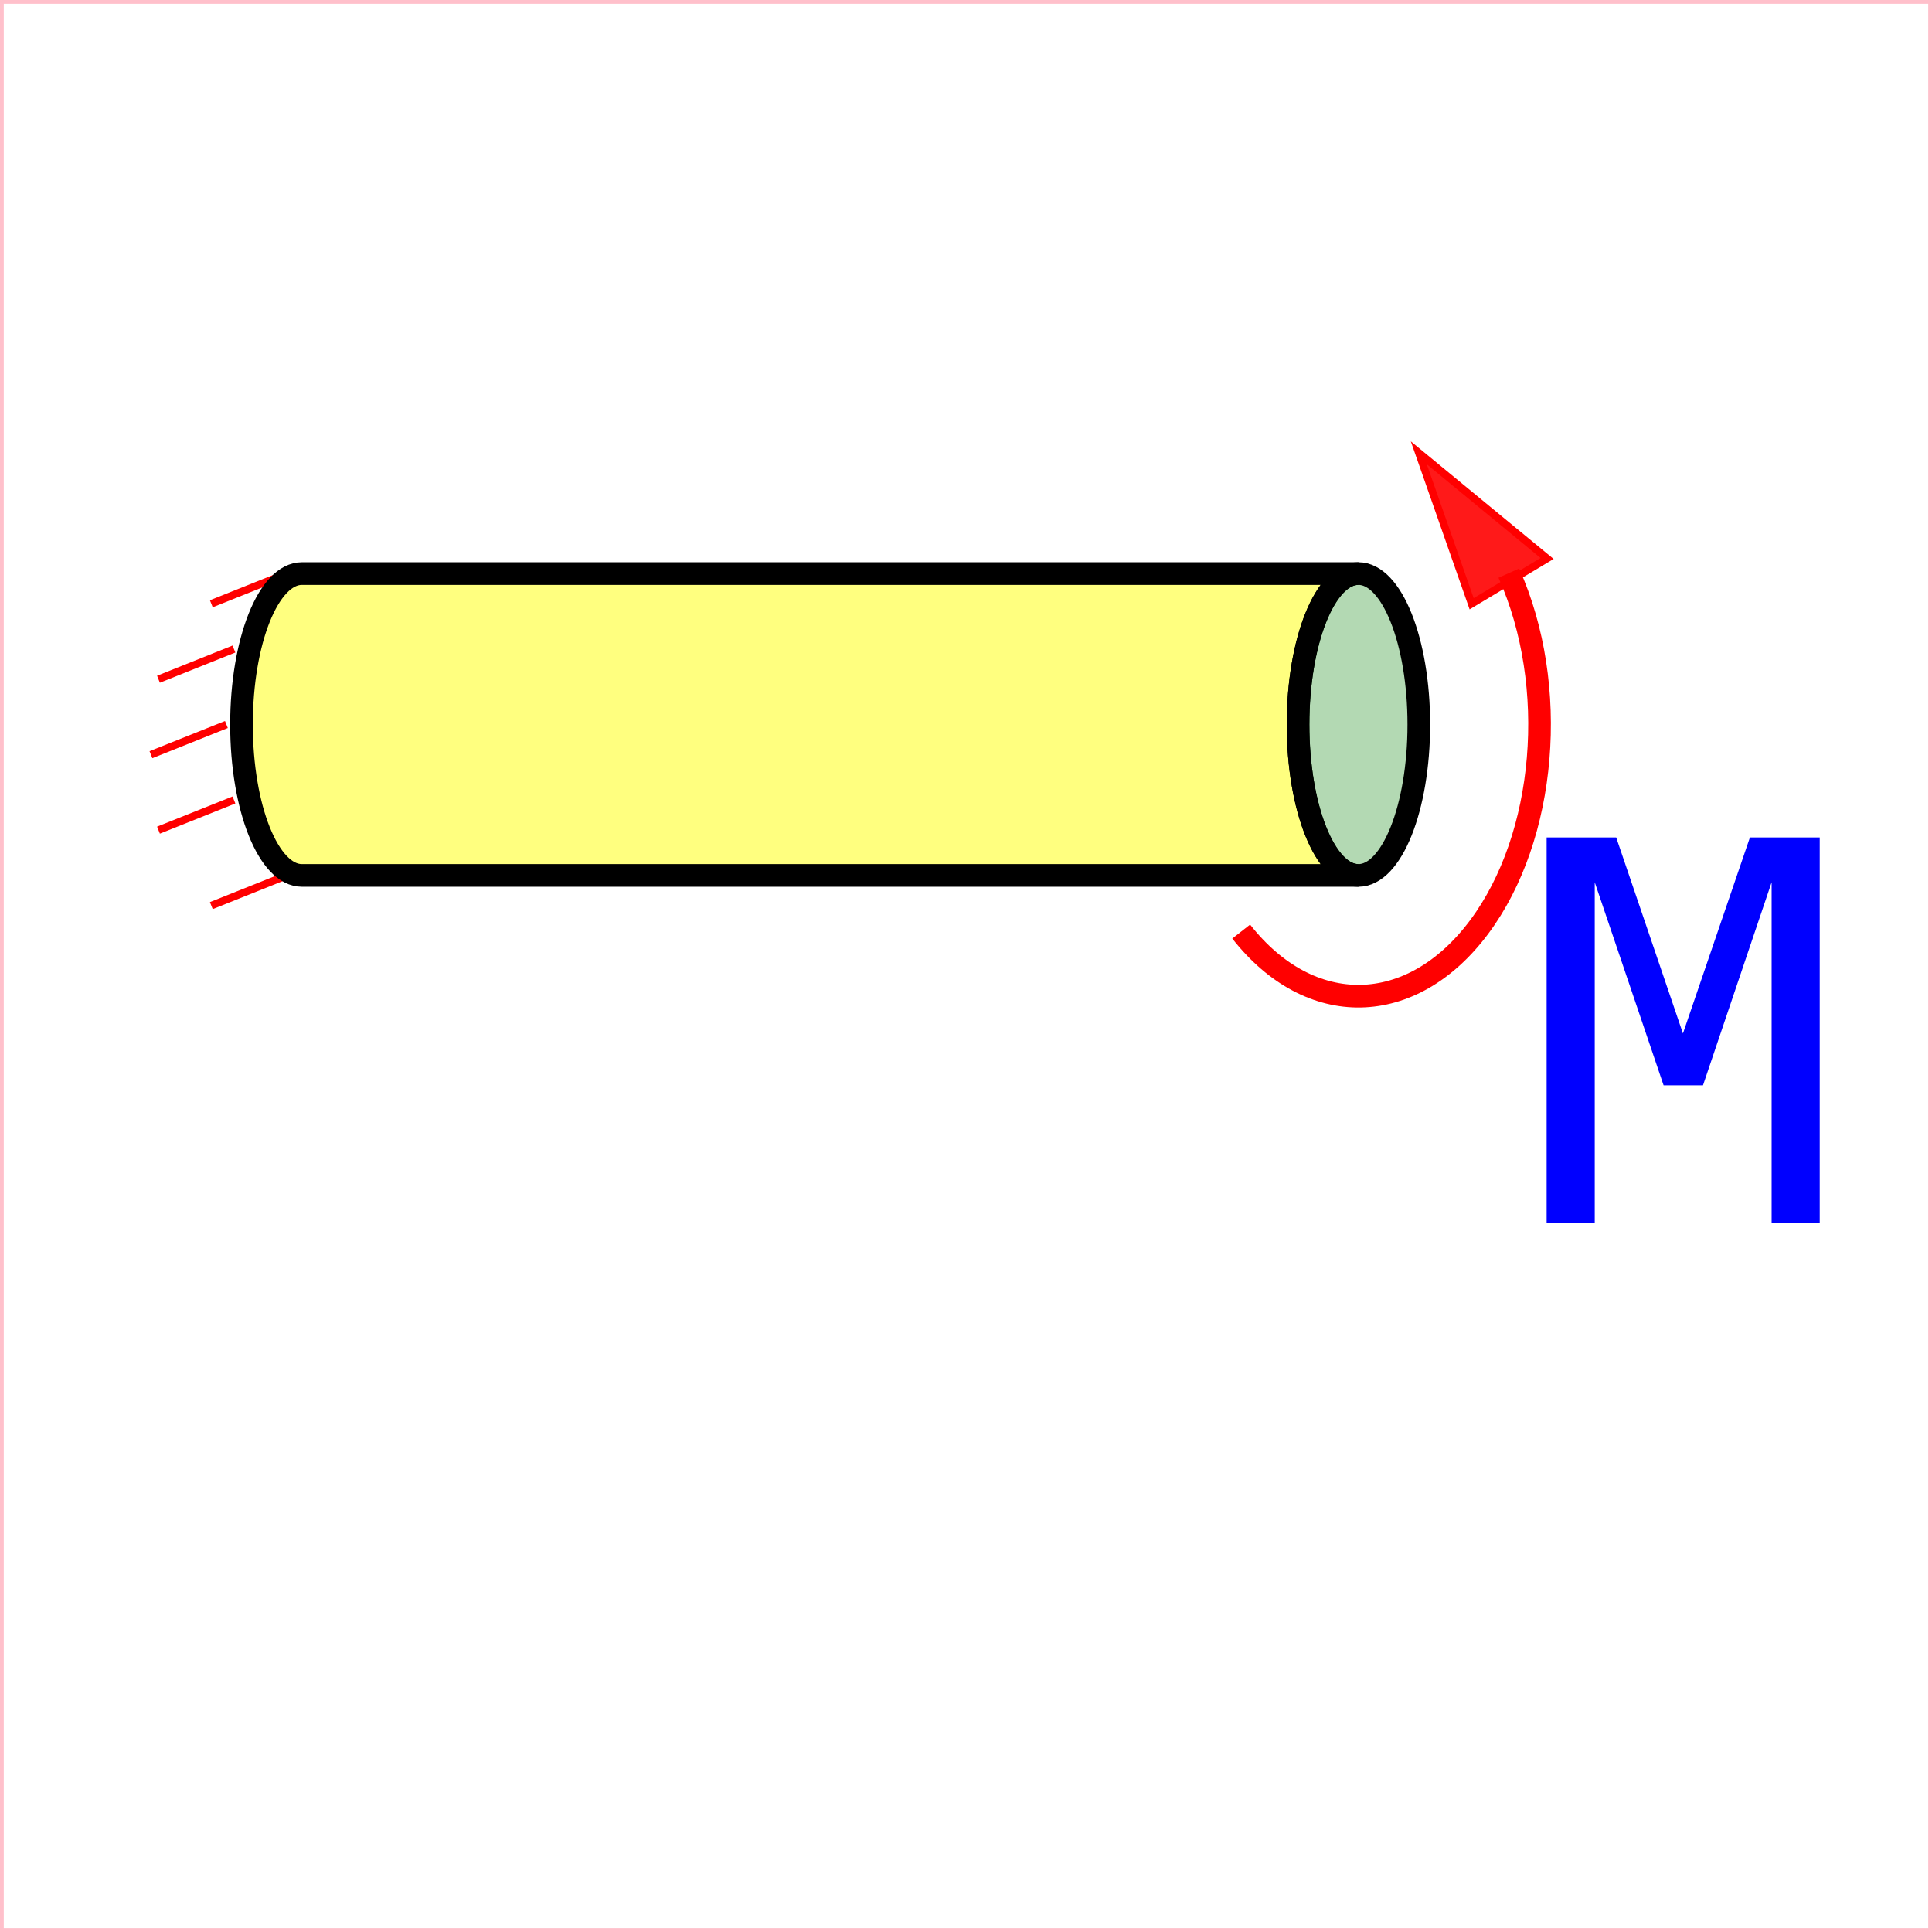
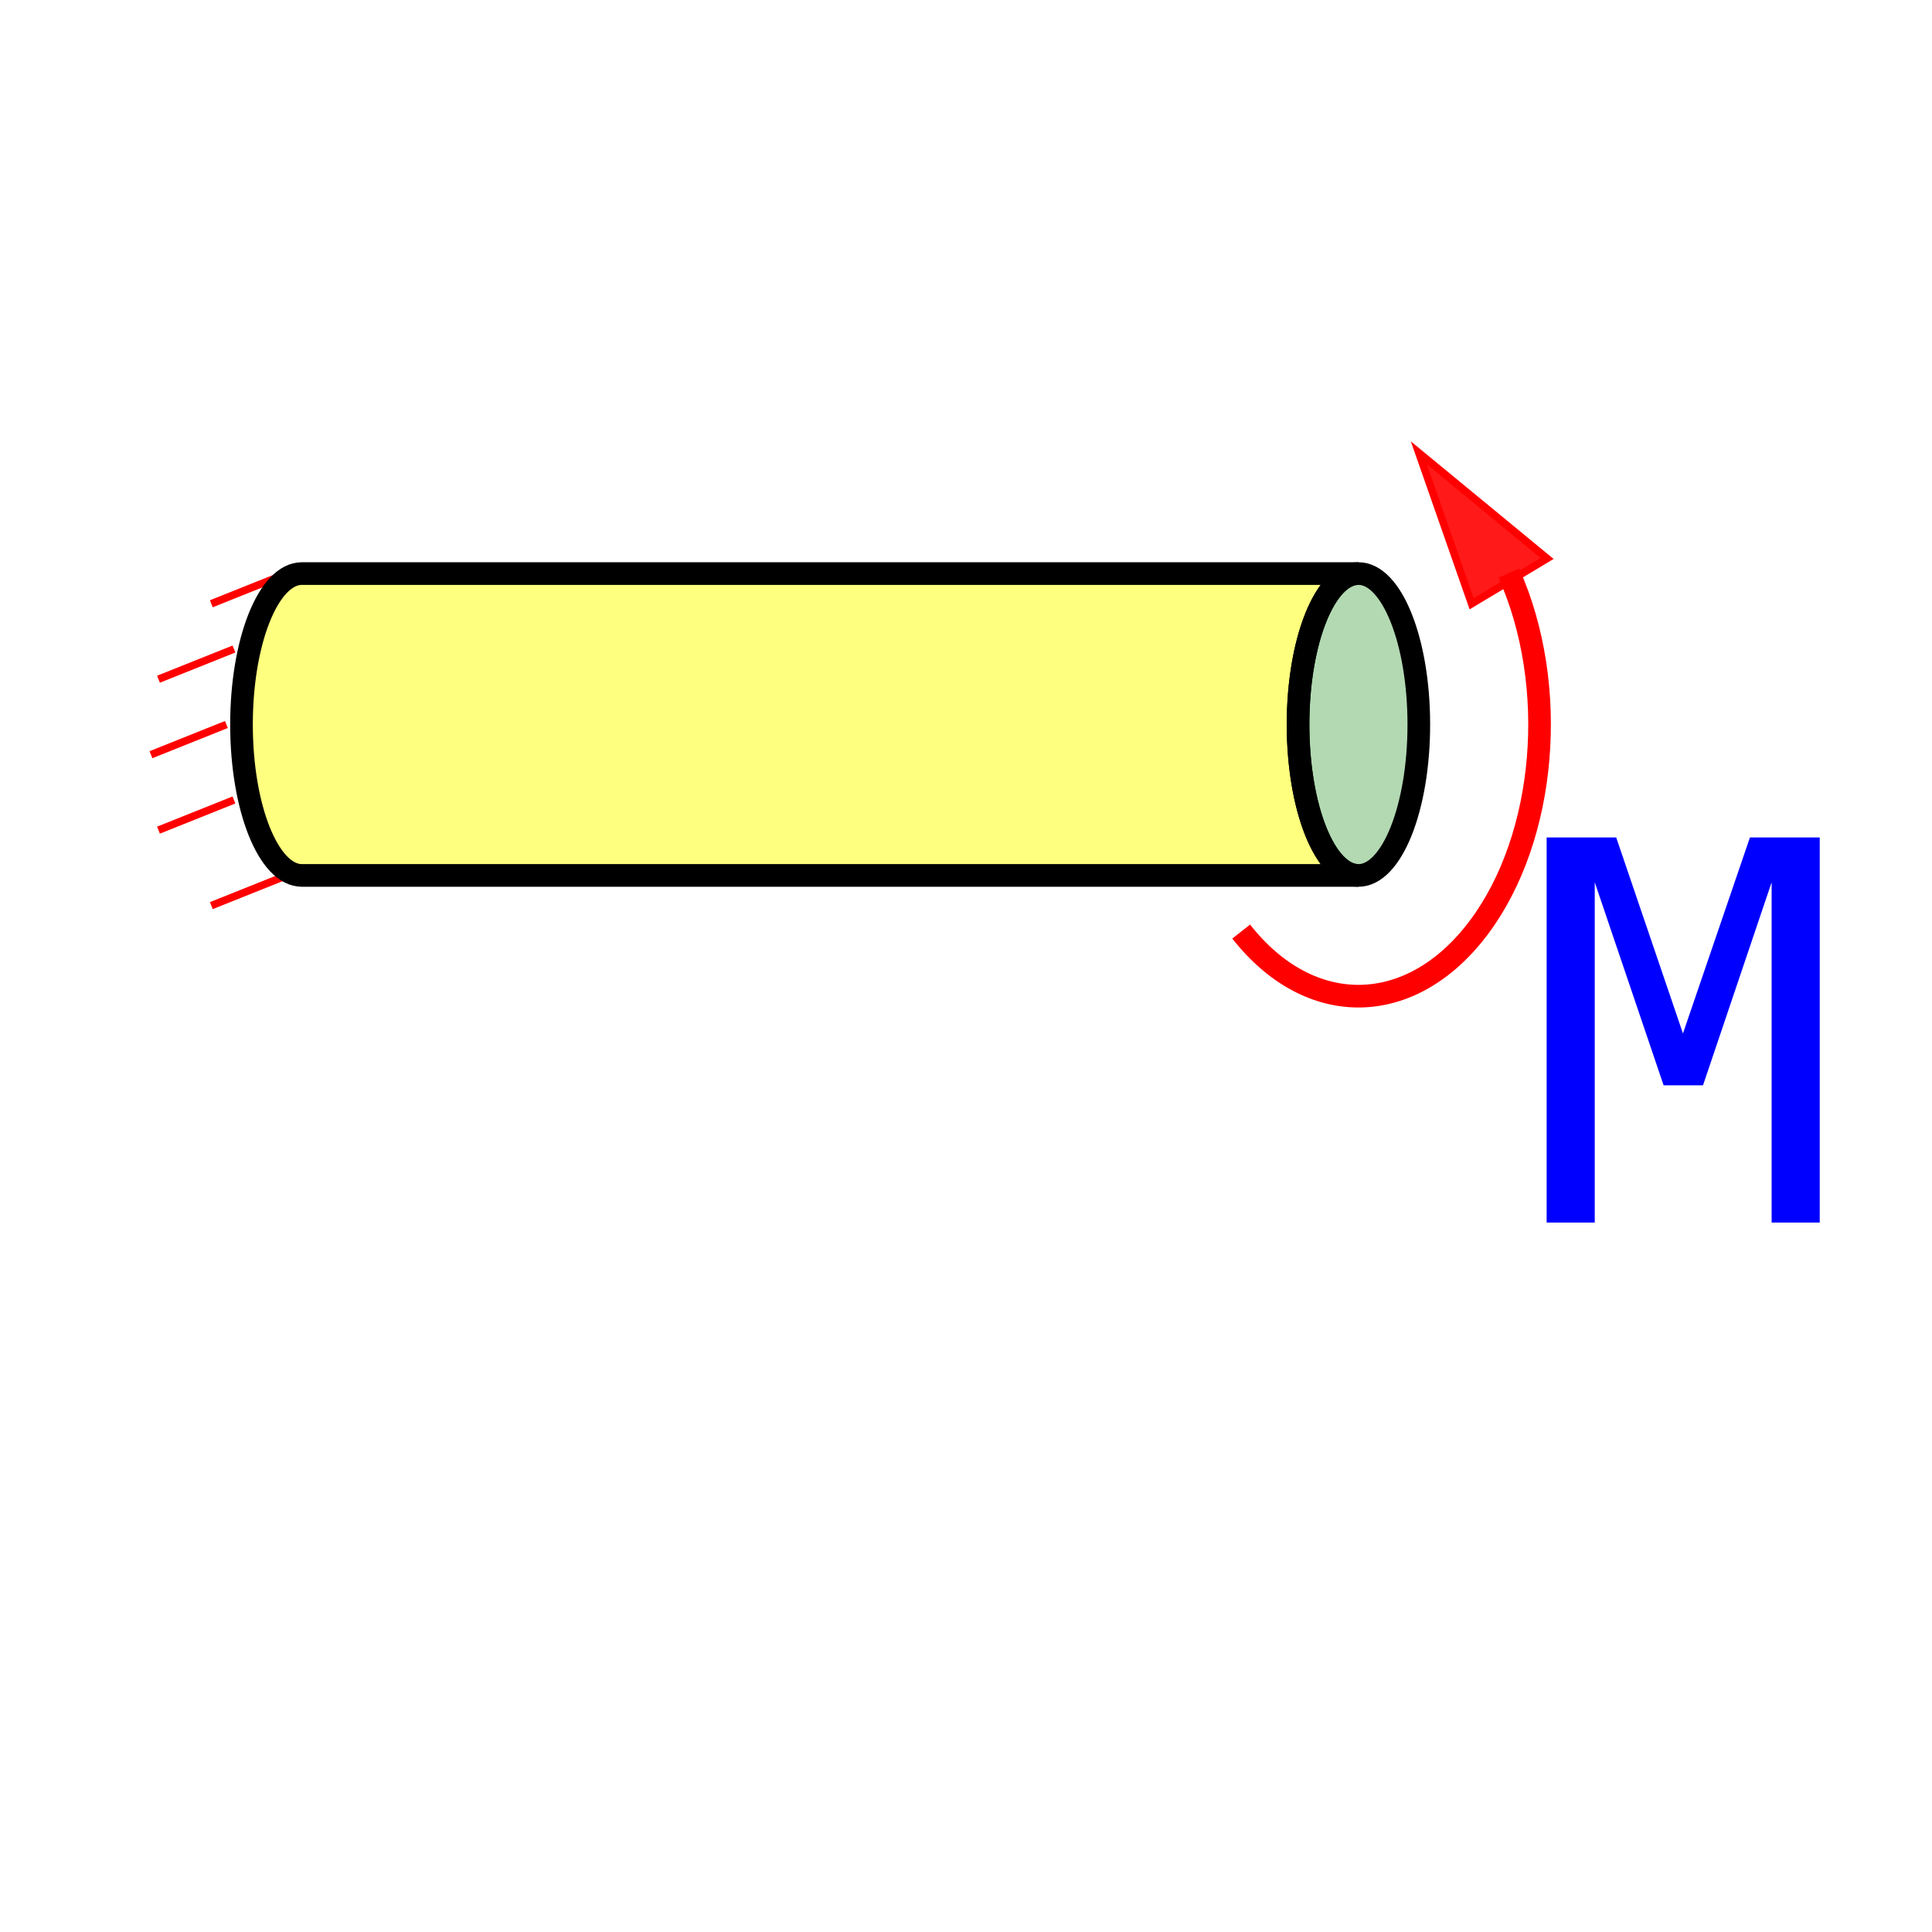
<svg xmlns="http://www.w3.org/2000/svg" version="1.1" baseProfile="full" height="128px" width="128px">
-   <g stroke="pink" stroke-width="0.5">
-     <rect x="0" y="0" height="128" width="128" fill="none" />
-   </g>
  <path d="M 19,38 l -5,2 m 1.5,3 l -5,2 m 4.5,3 l -5,2 m 5.5,3 l -5,2 m 8.5,3 l -5,2" stroke="red" stroke-width="0.5" />
  <g stroke="black" stroke-width="1.5">
    <path d="M 20,38 l 70,0 a 4,10 0 1,0 0,20 l -70,0 a 4,10 0 1 1 0,-20" fill="yellow" fill-opacity="0.5" />
    <ellipse cx="90" cy="48" rx="4" ry="10" fill="green" fill-opacity="0.3" />
  </g>
  <path d="M 99.964,37.97 A 12,18 0 0 1 97.992,61.427 12,18 0 0 1 82.232,61.719" fill="none" stroke="red" stroke-width="1.5" />
  <path d="M 94,30 l 3.5,10 5,-3 Z" stroke="red" stroke-width="0.5" fill="red" fill-opacity="0.9" />
  <g font-family="monospace" fill="blue">
    <text x="101" y="81" style="font-size:35">M</text>
  </g>
</svg>
